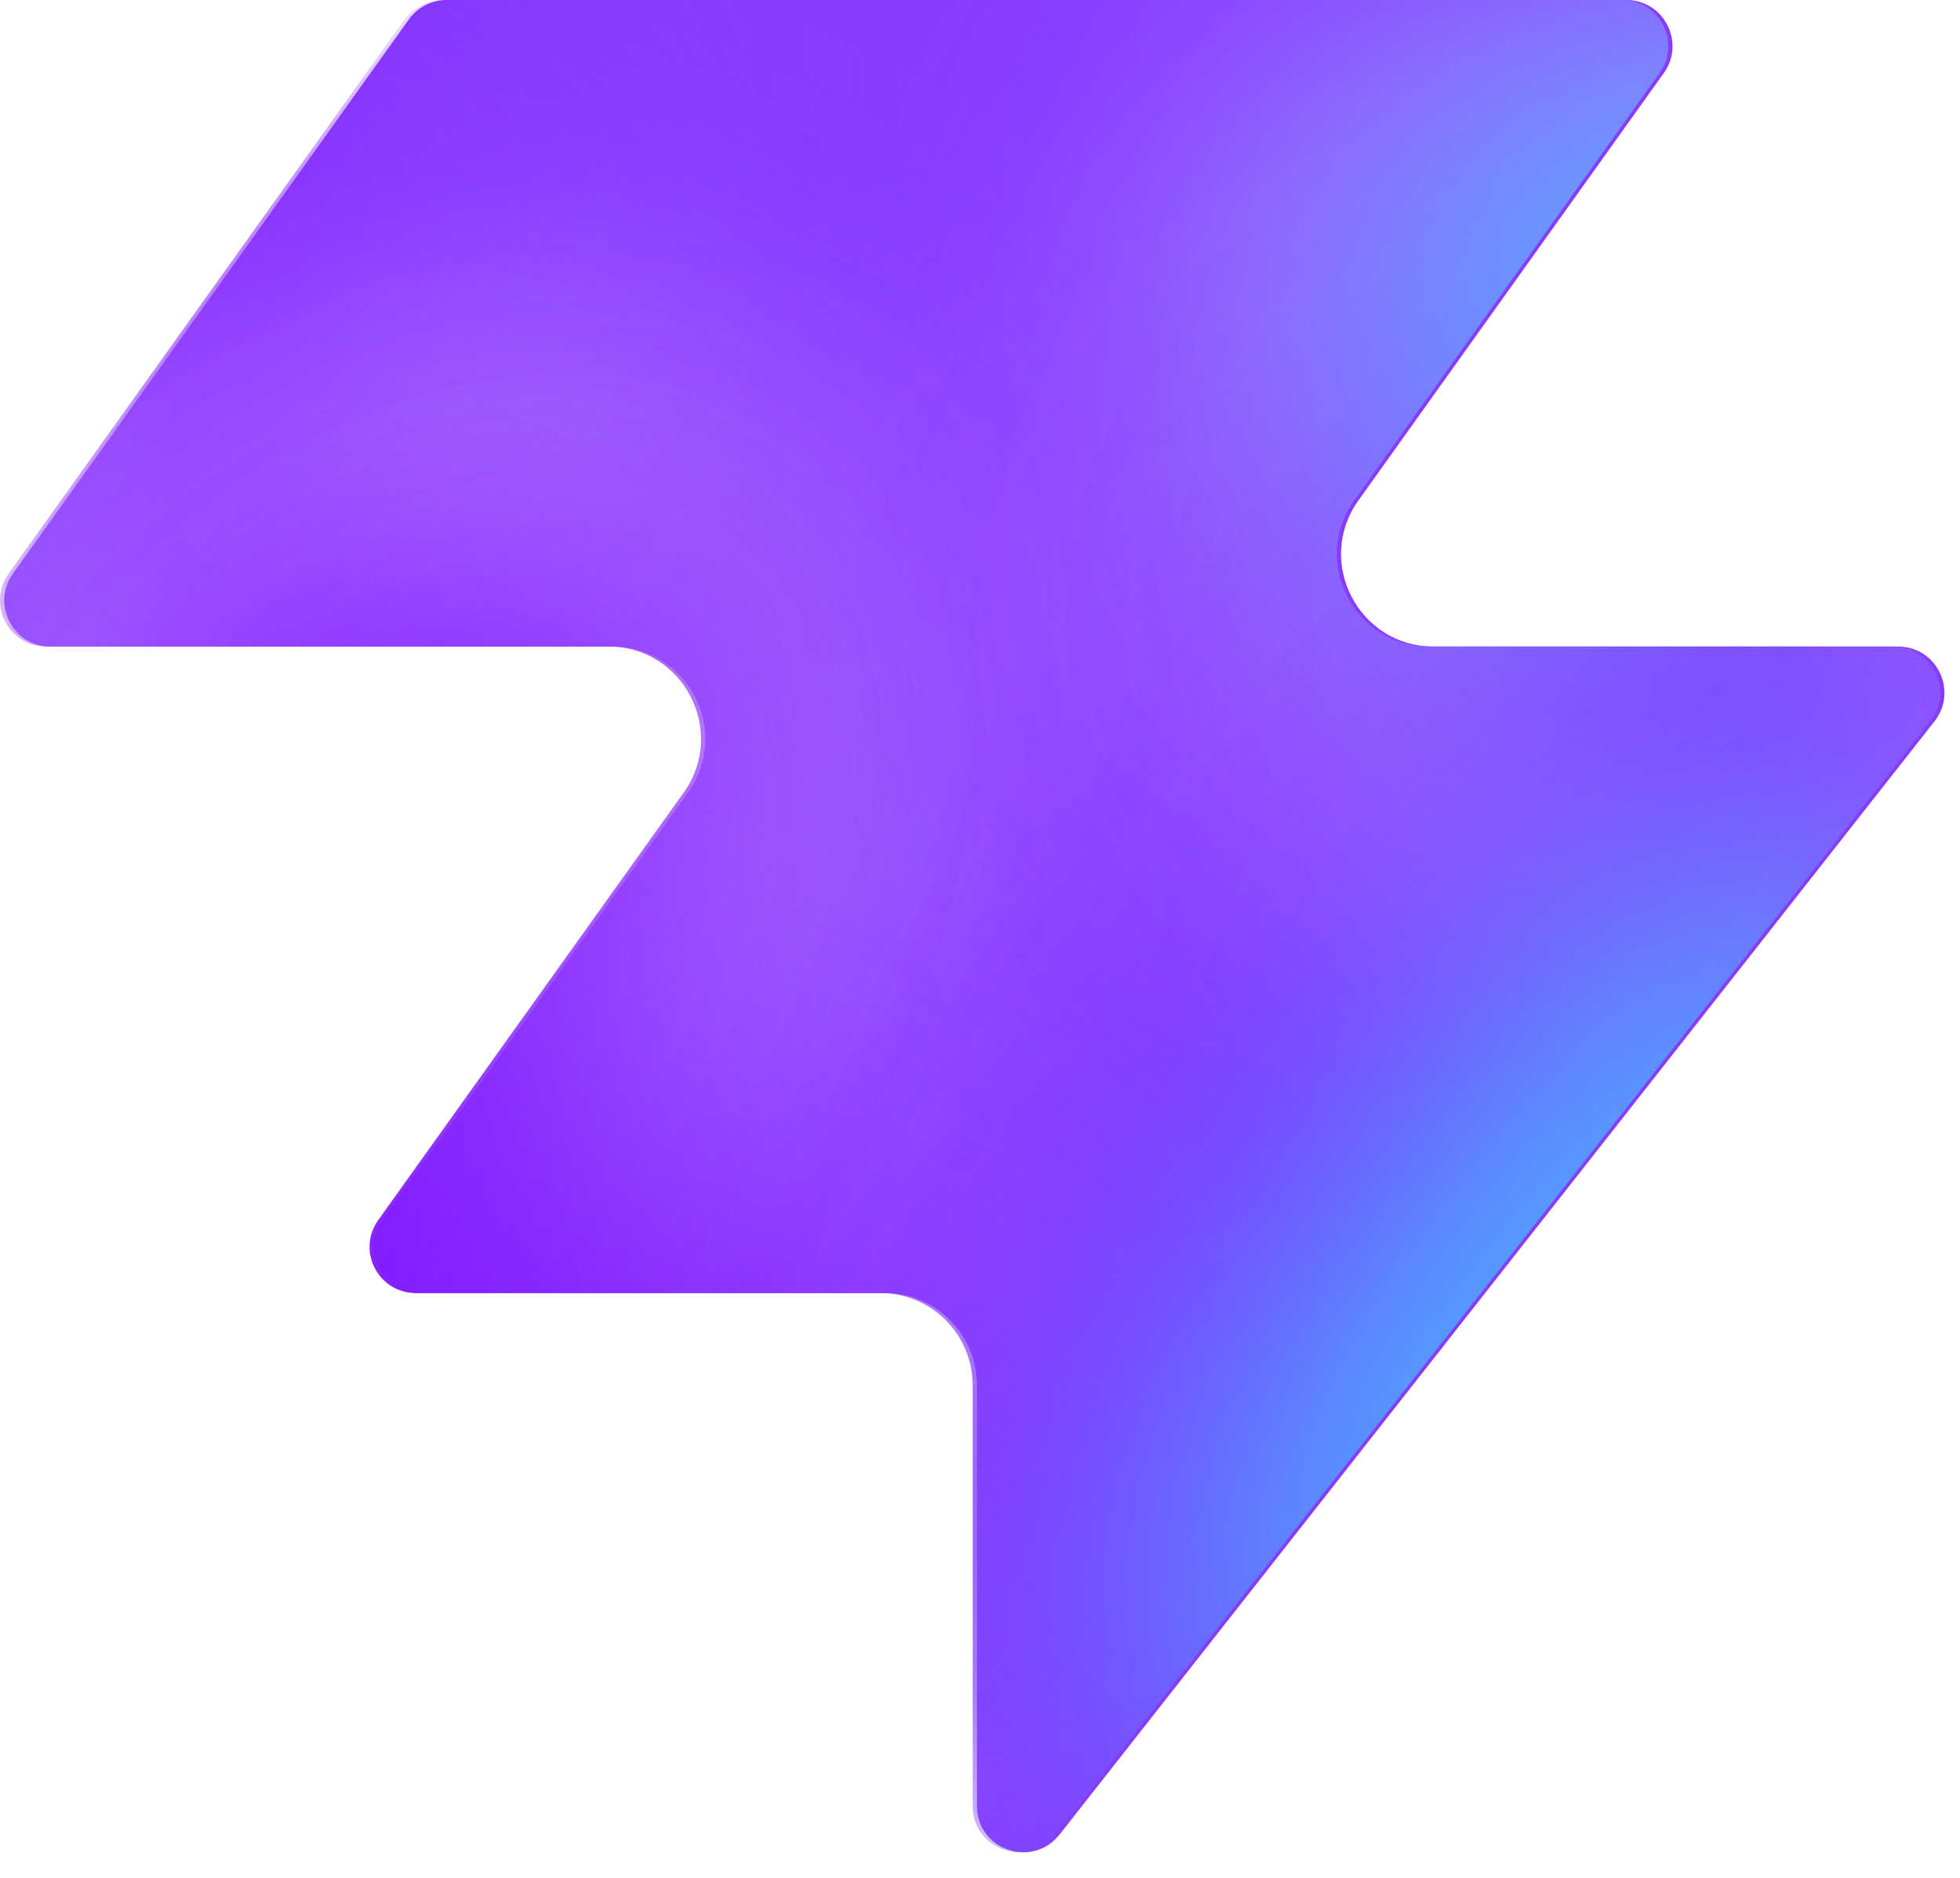
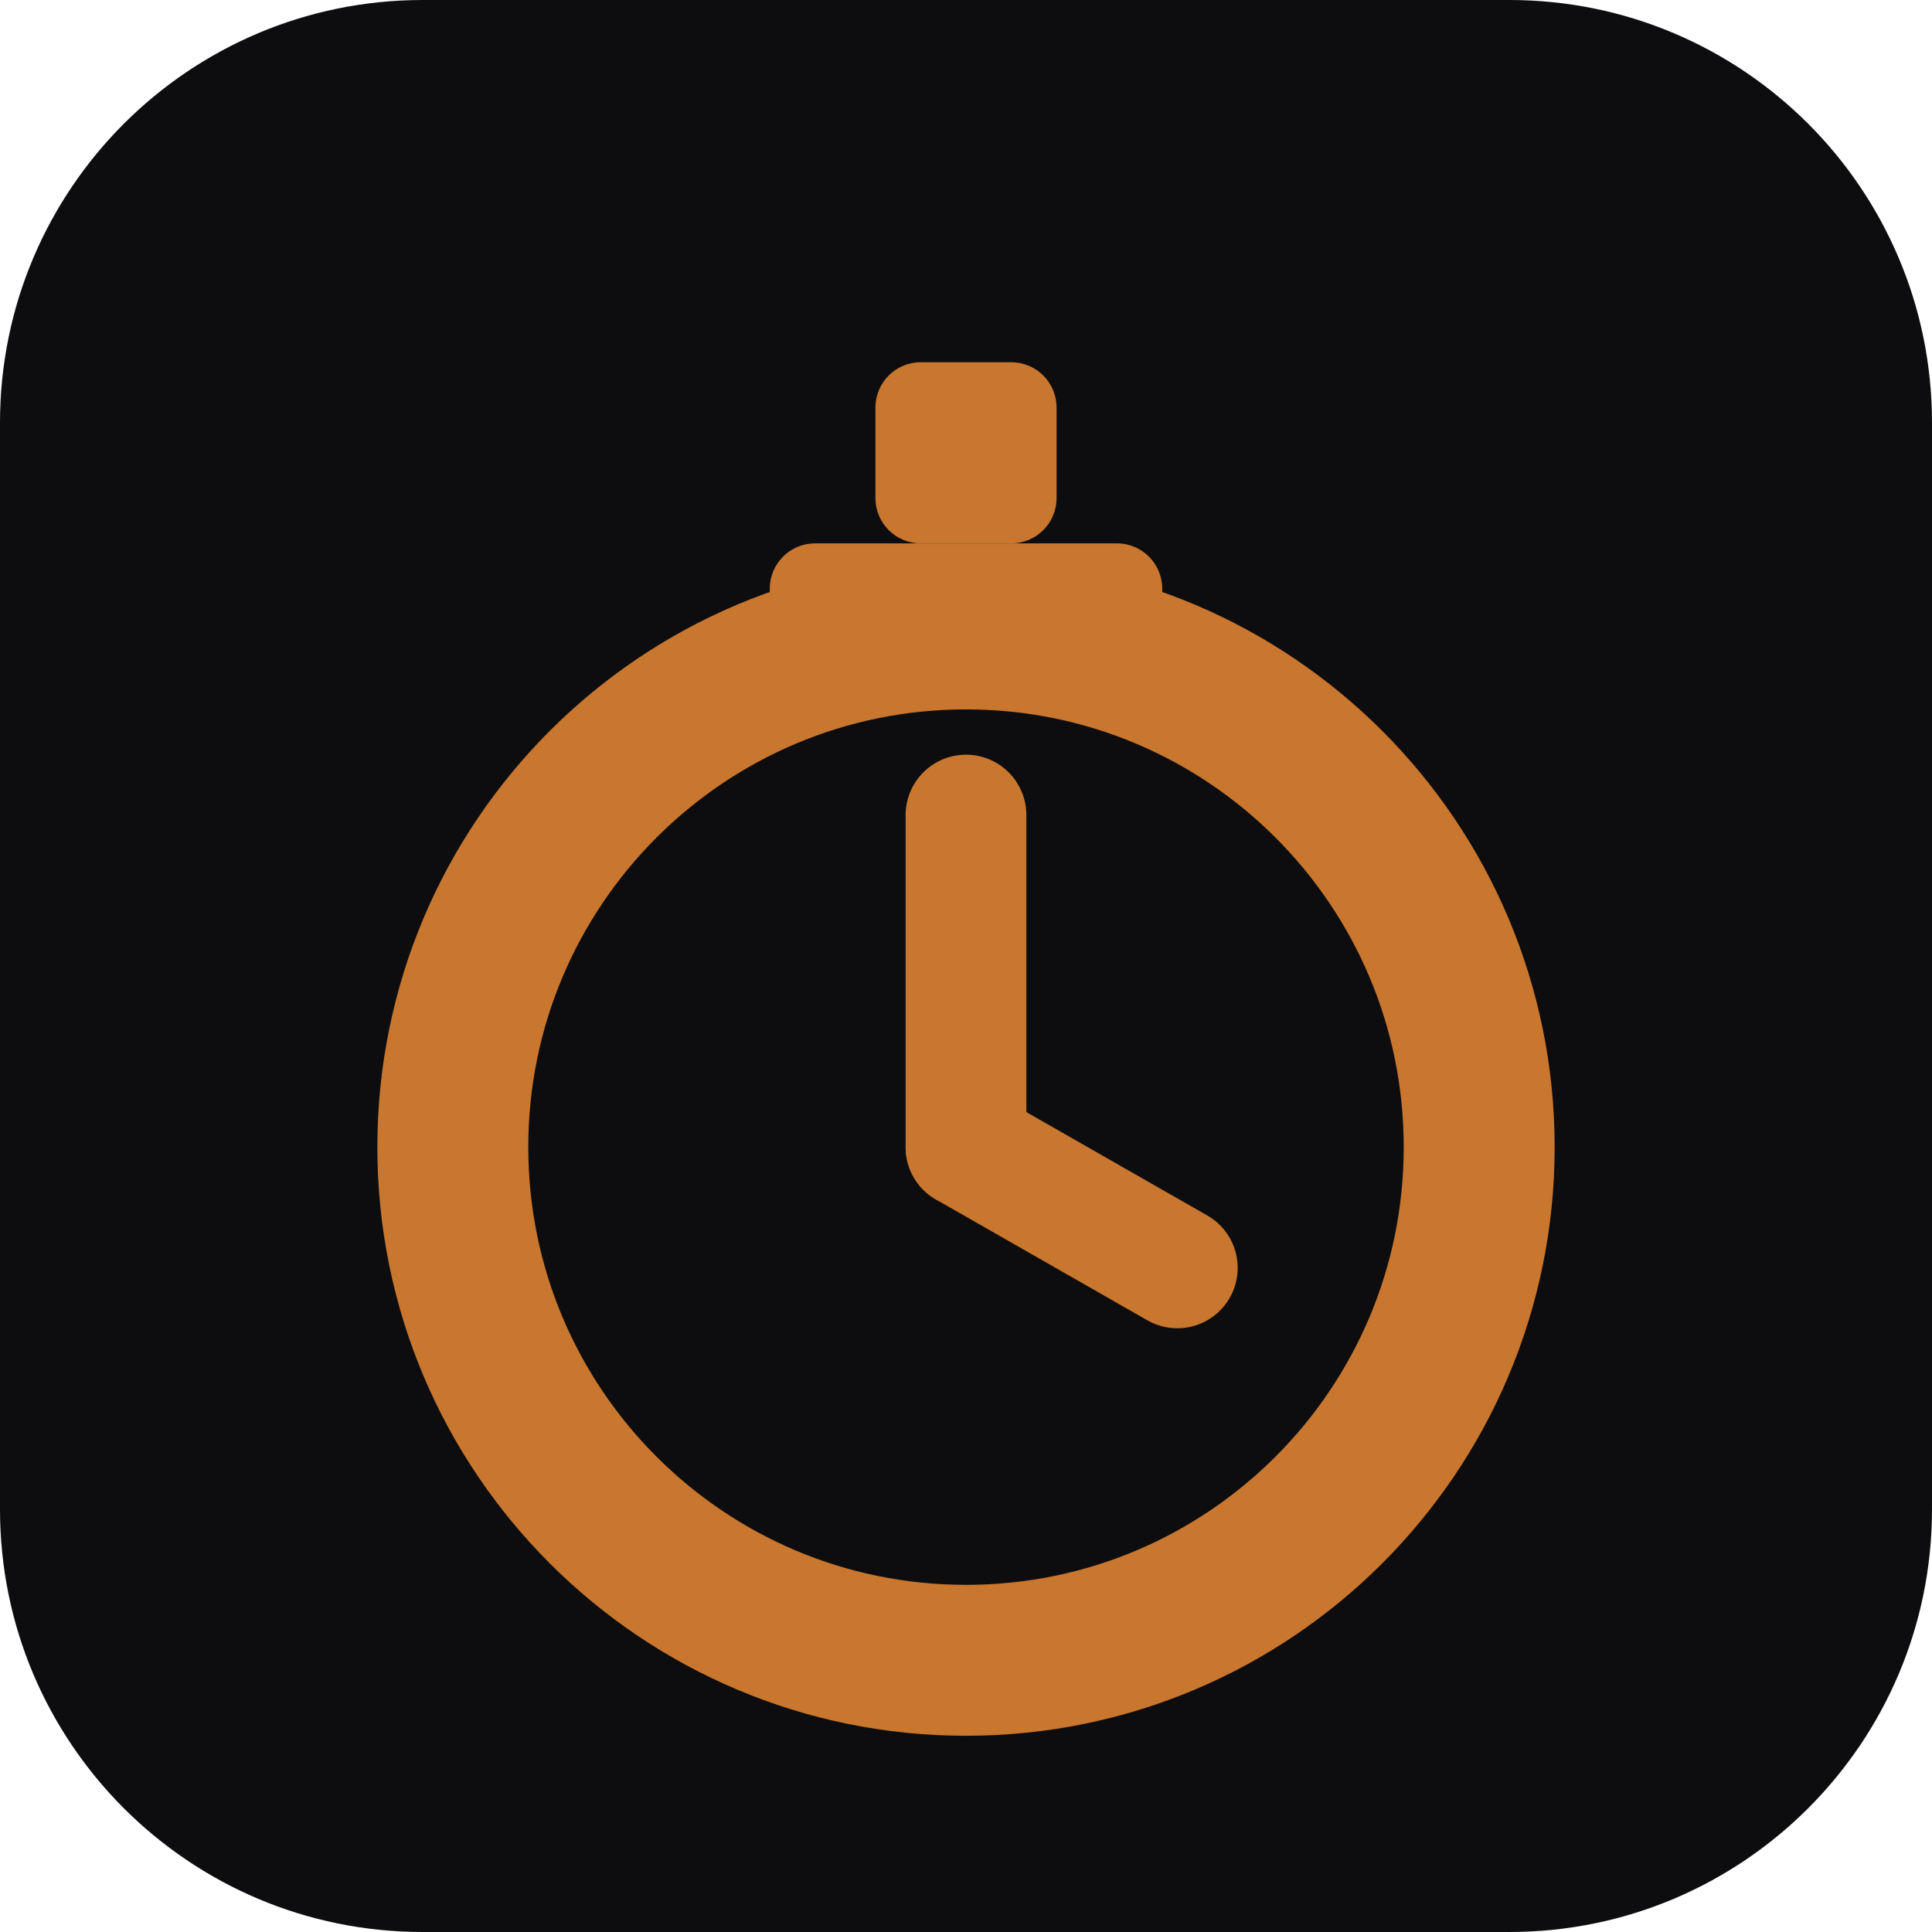
- <svg xmlns="http://www.w3.org/2000/svg" width="48" height="46" fill="none" viewBox="0 0 48 46">
-   <path fill="#863bff" d="M25.946 44.938c-.664.845-2.021.375-2.021-.698V33.937a2.26 2.26 0 0 0-2.262-2.262H10.287c-.92 0-1.456-1.04-.92-1.788l7.48-10.471c1.07-1.497 0-3.578-1.842-3.578H1.237c-.92 0-1.456-1.04-.92-1.788L10.013.474c.214-.297.556-.474.92-.474h28.894c.92 0 1.456 1.04.92 1.788l-7.48 10.471c-1.07 1.498 0 3.579 1.842 3.579h11.377c.943 0 1.473 1.088.89 1.83L25.947 44.94z" style="fill:#863bff;fill:color(display-p3 .525 .23 1);fill-opacity:1" />
-   <mask id="a" width="48" height="46" x="0" y="0" maskUnits="userSpaceOnUse" style="mask-type:alpha">
-     <path fill="#000" d="M25.842 44.938c-.664.844-2.021.375-2.021-.698V33.937a2.26 2.26 0 0 0-2.262-2.262H10.183c-.92 0-1.456-1.04-.92-1.788l7.48-10.471c1.07-1.498 0-3.579-1.842-3.579H1.133c-.92 0-1.456-1.04-.92-1.787L9.91.473c.214-.297.556-.474.92-.474h28.894c.92 0 1.456 1.04.92 1.788l-7.48 10.471c-1.07 1.498 0 3.578 1.842 3.578h11.377c.943 0 1.473 1.088.89 1.832L25.843 44.94z" style="fill:#000;fill-opacity:1" />
-   </mask>
-   <g mask="url(#a)">
-     <g filter="url(#b)">
-       <ellipse cx="5.508" cy="14.704" fill="#ede6ff" rx="5.508" ry="14.704" style="fill:#ede6ff;fill:color(display-p3 .927 .903 1);fill-opacity:1" transform="matrix(.00324 1 1 -.00324 -4.47 31.516)" />
-     </g>
-     <g filter="url(#c)">
-       <ellipse cx="10.399" cy="29.851" fill="#ede6ff" rx="10.399" ry="29.851" style="fill:#ede6ff;fill:color(display-p3 .927 .903 1);fill-opacity:1" transform="matrix(.00324 1 1 -.00324 -39.328 7.883)" />
-     </g>
-     <g filter="url(#d)">
-       <ellipse cx="5.508" cy="30.487" fill="#7e14ff" rx="5.508" ry="30.487" style="fill:#7e14ff;fill:color(display-p3 .492 .077 1);fill-opacity:1" transform="rotate(89.814 -25.913 -14.639)scale(1 -1)" />
-     </g>
-     <g filter="url(#e)">
-       <ellipse cx="5.508" cy="30.599" fill="#7e14ff" rx="5.508" ry="30.599" style="fill:#7e14ff;fill:color(display-p3 .492 .077 1);fill-opacity:1" transform="rotate(89.814 -32.644 -3.334)scale(1 -1)" />
-     </g>
-     <g filter="url(#f)">
-       <ellipse cx="5.508" cy="30.599" fill="#7e14ff" rx="5.508" ry="30.599" style="fill:#7e14ff;fill:color(display-p3 .492 .077 1);fill-opacity:1" transform="matrix(.00324 1 1 -.00324 -34.34 30.47)" />
-     </g>
-     <g filter="url(#g)">
-       <ellipse cx="14.072" cy="22.078" fill="#ede6ff" rx="14.072" ry="22.078" style="fill:#ede6ff;fill:color(display-p3 .927 .903 1);fill-opacity:1" transform="rotate(93.35 24.506 48.493)scale(-1 1)" />
-     </g>
-     <g filter="url(#h)">
-       <ellipse cx="3.47" cy="21.501" fill="#7e14ff" rx="3.47" ry="21.501" style="fill:#7e14ff;fill:color(display-p3 .492 .077 1);fill-opacity:1" transform="rotate(89.009 28.708 47.59)scale(-1 1)" />
-     </g>
-     <g filter="url(#i)">
-       <ellipse cx="3.47" cy="21.501" fill="#7e14ff" rx="3.47" ry="21.501" style="fill:#7e14ff;fill:color(display-p3 .492 .077 1);fill-opacity:1" transform="rotate(89.009 28.708 47.59)scale(-1 1)" />
-     </g>
-     <g filter="url(#j)">
-       <ellipse cx=".387" cy="8.972" fill="#7e14ff" rx="4.407" ry="29.108" style="fill:#7e14ff;fill:color(display-p3 .492 .077 1);fill-opacity:1" transform="rotate(39.51 .387 8.972)" />
-     </g>
-     <g filter="url(#k)">
-       <ellipse cx="47.523" cy="-6.092" fill="#7e14ff" rx="4.407" ry="29.108" style="fill:#7e14ff;fill:color(display-p3 .492 .077 1);fill-opacity:1" transform="rotate(37.892 47.523 -6.092)" />
-     </g>
-     <g filter="url(#l)">
-       <ellipse cx="41.412" cy="6.333" fill="#47bfff" rx="5.971" ry="9.665" style="fill:#47bfff;fill:color(display-p3 .28 .748 1);fill-opacity:1" transform="rotate(37.892 41.412 6.333)" />
-     </g>
-     <g filter="url(#m)">
-       <ellipse cx="-1.879" cy="38.332" fill="#7e14ff" rx="4.407" ry="29.108" style="fill:#7e14ff;fill:color(display-p3 .492 .077 1);fill-opacity:1" transform="rotate(37.892 -1.88 38.332)" />
-     </g>
-     <g filter="url(#n)">
-       <ellipse cx="-1.879" cy="38.332" fill="#7e14ff" rx="4.407" ry="29.108" style="fill:#7e14ff;fill:color(display-p3 .492 .077 1);fill-opacity:1" transform="rotate(37.892 -1.88 38.332)" />
-     </g>
-     <g filter="url(#o)">
-       <ellipse cx="35.651" cy="29.907" fill="#7e14ff" rx="4.407" ry="29.108" style="fill:#7e14ff;fill:color(display-p3 .492 .077 1);fill-opacity:1" transform="rotate(37.892 35.651 29.907)" />
-     </g>
-     <g filter="url(#p)">
-       <ellipse cx="38.418" cy="32.4" fill="#47bfff" rx="5.971" ry="15.297" style="fill:#47bfff;fill:color(display-p3 .28 .748 1);fill-opacity:1" transform="rotate(37.892 38.418 32.4)" />
-     </g>
-   </g>
-   <defs>
-     <filter id="b" width="60.045" height="41.654" x="-19.77" y="16.149" color-interpolation-filters="sRGB" filterUnits="userSpaceOnUse">
-       <feFlood flood-opacity="0" result="BackgroundImageFix" />
-       <feBlend in="SourceGraphic" in2="BackgroundImageFix" result="shape" />
-       <feGaussianBlur result="effect1_foregroundBlur_2002_17158" stdDeviation="7.659" />
-     </filter>
-     <filter id="c" width="90.34" height="51.437" x="-54.613" y="-7.533" color-interpolation-filters="sRGB" filterUnits="userSpaceOnUse">
-       <feFlood flood-opacity="0" result="BackgroundImageFix" />
-       <feBlend in="SourceGraphic" in2="BackgroundImageFix" result="shape" />
-       <feGaussianBlur result="effect1_foregroundBlur_2002_17158" stdDeviation="7.659" />
-     </filter>
-     <filter id="d" width="79.355" height="29.4" x="-49.64" y="2.03" color-interpolation-filters="sRGB" filterUnits="userSpaceOnUse">
-       <feFlood flood-opacity="0" result="BackgroundImageFix" />
-       <feBlend in="SourceGraphic" in2="BackgroundImageFix" result="shape" />
-       <feGaussianBlur result="effect1_foregroundBlur_2002_17158" stdDeviation="4.596" />
-     </filter>
-     <filter id="e" width="79.579" height="29.4" x="-45.045" y="20.029" color-interpolation-filters="sRGB" filterUnits="userSpaceOnUse">
-       <feFlood flood-opacity="0" result="BackgroundImageFix" />
-       <feBlend in="SourceGraphic" in2="BackgroundImageFix" result="shape" />
-       <feGaussianBlur result="effect1_foregroundBlur_2002_17158" stdDeviation="4.596" />
-     </filter>
-     <filter id="f" width="79.579" height="29.4" x="-43.513" y="21.178" color-interpolation-filters="sRGB" filterUnits="userSpaceOnUse">
-       <feFlood flood-opacity="0" result="BackgroundImageFix" />
-       <feBlend in="SourceGraphic" in2="BackgroundImageFix" result="shape" />
-       <feGaussianBlur result="effect1_foregroundBlur_2002_17158" stdDeviation="4.596" />
-     </filter>
-     <filter id="g" width="74.749" height="58.852" x="15.756" y="-17.901" color-interpolation-filters="sRGB" filterUnits="userSpaceOnUse">
-       <feFlood flood-opacity="0" result="BackgroundImageFix" />
-       <feBlend in="SourceGraphic" in2="BackgroundImageFix" result="shape" />
-       <feGaussianBlur result="effect1_foregroundBlur_2002_17158" stdDeviation="7.659" />
-     </filter>
-     <filter id="h" width="61.377" height="25.362" x="23.548" y="2.284" color-interpolation-filters="sRGB" filterUnits="userSpaceOnUse">
-       <feFlood flood-opacity="0" result="BackgroundImageFix" />
-       <feBlend in="SourceGraphic" in2="BackgroundImageFix" result="shape" />
-       <feGaussianBlur result="effect1_foregroundBlur_2002_17158" stdDeviation="4.596" />
-     </filter>
-     <filter id="i" width="61.377" height="25.362" x="23.548" y="2.284" color-interpolation-filters="sRGB" filterUnits="userSpaceOnUse">
-       <feFlood flood-opacity="0" result="BackgroundImageFix" />
-       <feBlend in="SourceGraphic" in2="BackgroundImageFix" result="shape" />
-       <feGaussianBlur result="effect1_foregroundBlur_2002_17158" stdDeviation="4.596" />
-     </filter>
-     <filter id="j" width="56.045" height="63.649" x="-27.636" y="-22.853" color-interpolation-filters="sRGB" filterUnits="userSpaceOnUse">
-       <feFlood flood-opacity="0" result="BackgroundImageFix" />
-       <feBlend in="SourceGraphic" in2="BackgroundImageFix" result="shape" />
-       <feGaussianBlur result="effect1_foregroundBlur_2002_17158" stdDeviation="4.596" />
-     </filter>
-     <filter id="k" width="54.814" height="64.646" x="20.116" y="-38.415" color-interpolation-filters="sRGB" filterUnits="userSpaceOnUse">
-       <feFlood flood-opacity="0" result="BackgroundImageFix" />
-       <feBlend in="SourceGraphic" in2="BackgroundImageFix" result="shape" />
-       <feGaussianBlur result="effect1_foregroundBlur_2002_17158" stdDeviation="4.596" />
-     </filter>
-     <filter id="l" width="33.541" height="35.313" x="24.641" y="-11.323" color-interpolation-filters="sRGB" filterUnits="userSpaceOnUse">
-       <feFlood flood-opacity="0" result="BackgroundImageFix" />
-       <feBlend in="SourceGraphic" in2="BackgroundImageFix" result="shape" />
-       <feGaussianBlur result="effect1_foregroundBlur_2002_17158" stdDeviation="4.596" />
-     </filter>
-     <filter id="m" width="54.814" height="64.646" x="-29.286" y="6.009" color-interpolation-filters="sRGB" filterUnits="userSpaceOnUse">
-       <feFlood flood-opacity="0" result="BackgroundImageFix" />
-       <feBlend in="SourceGraphic" in2="BackgroundImageFix" result="shape" />
-       <feGaussianBlur result="effect1_foregroundBlur_2002_17158" stdDeviation="4.596" />
-     </filter>
-     <filter id="n" width="54.814" height="64.646" x="-29.286" y="6.009" color-interpolation-filters="sRGB" filterUnits="userSpaceOnUse">
-       <feFlood flood-opacity="0" result="BackgroundImageFix" />
-       <feBlend in="SourceGraphic" in2="BackgroundImageFix" result="shape" />
-       <feGaussianBlur result="effect1_foregroundBlur_2002_17158" stdDeviation="4.596" />
-     </filter>
-     <filter id="o" width="54.814" height="64.646" x="8.244" y="-2.416" color-interpolation-filters="sRGB" filterUnits="userSpaceOnUse">
-       <feFlood flood-opacity="0" result="BackgroundImageFix" />
-       <feBlend in="SourceGraphic" in2="BackgroundImageFix" result="shape" />
-       <feGaussianBlur result="effect1_foregroundBlur_2002_17158" stdDeviation="4.596" />
-     </filter>
-     <filter id="p" width="39.409" height="43.623" x="18.713" y="10.588" color-interpolation-filters="sRGB" filterUnits="userSpaceOnUse">
-       <feFlood flood-opacity="0" result="BackgroundImageFix" />
-       <feBlend in="SourceGraphic" in2="BackgroundImageFix" result="shape" />
-       <feGaussianBlur result="effect1_foregroundBlur_2002_17158" stdDeviation="4.596" />
-     </filter>
-   </defs>
+ <svg xmlns="http://www.w3.org/2000/svg" viewBox="0 0 64 64">
+   <rect width="64" height="64" rx="14" fill="#0d0d0f" />
+   <rect x="29" y="12" width="6" height="6" rx="1.5" fill="#c9762f" />
+   <rect x="25.5" y="18" width="13" height="4" rx="1.5" fill="#c9762f" />
+   <circle cx="32" cy="38" r="17" fill="none" stroke="#c9762f" stroke-width="5" />
+   <path d="M32 38 V27" stroke="#c9762f" stroke-width="4" stroke-linecap="round" />
+   <path d="M32 38 L39 42" stroke="#c9762f" stroke-width="4" stroke-linecap="round" />
</svg>
